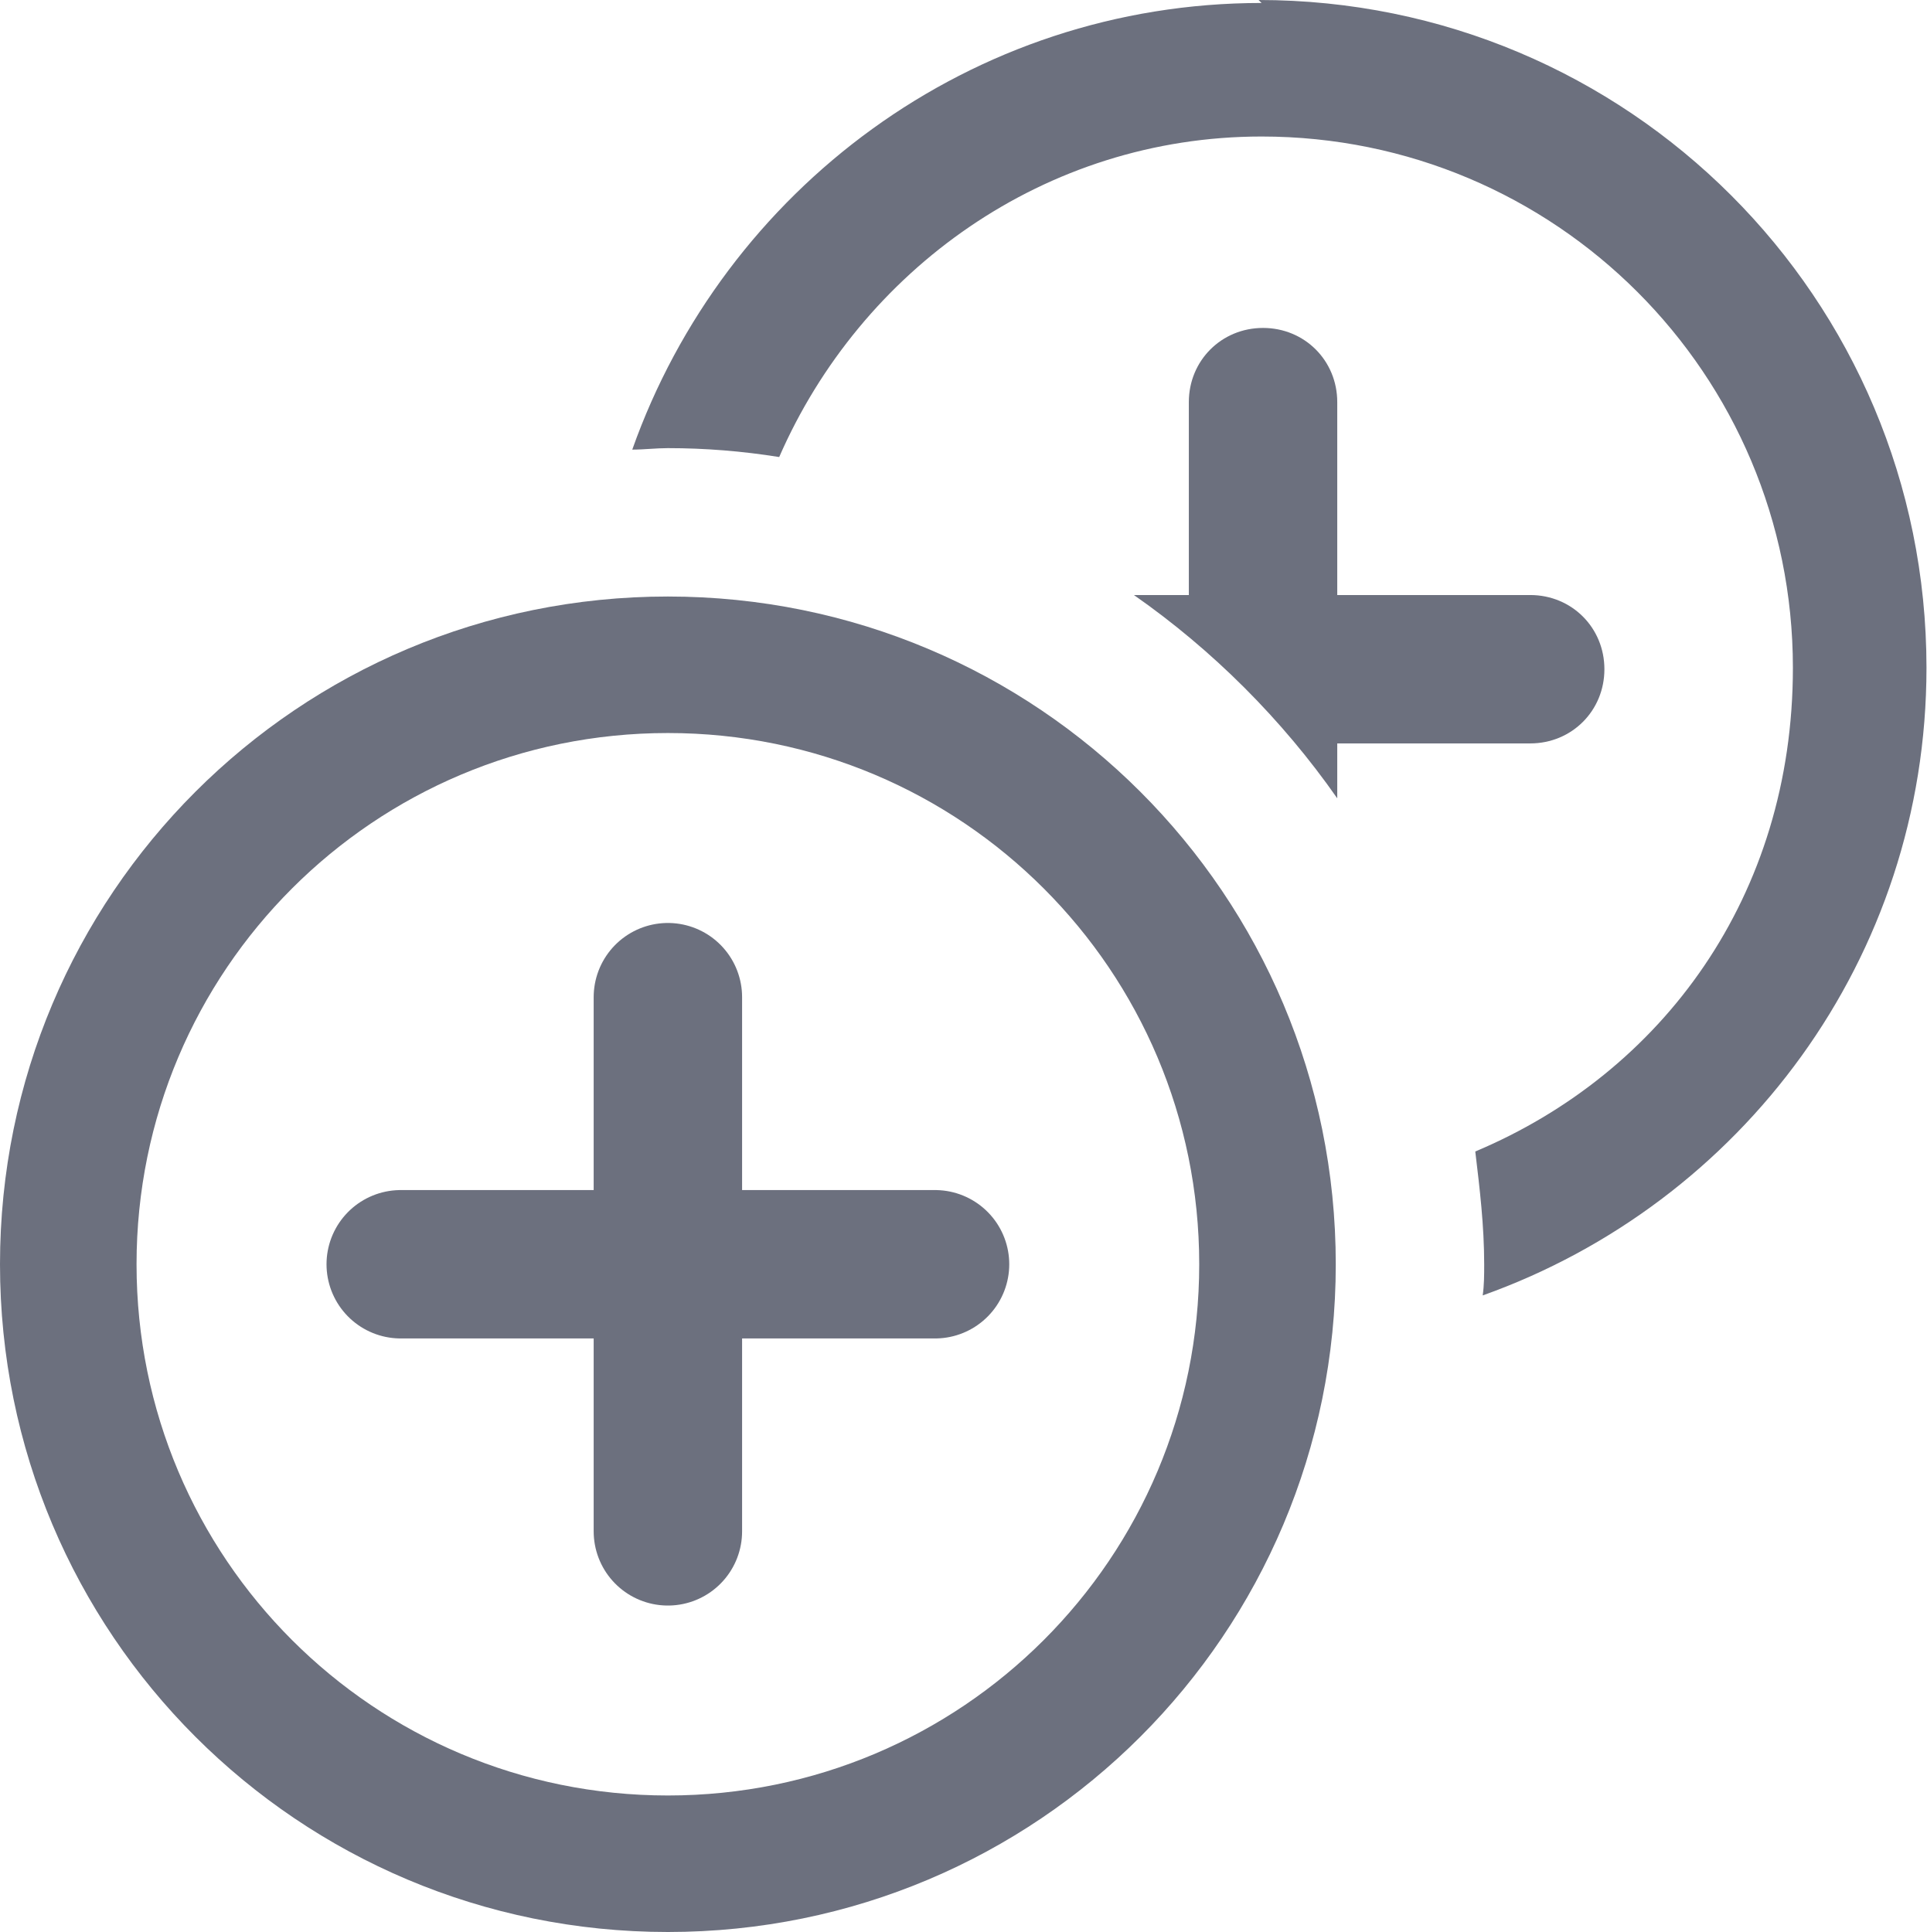
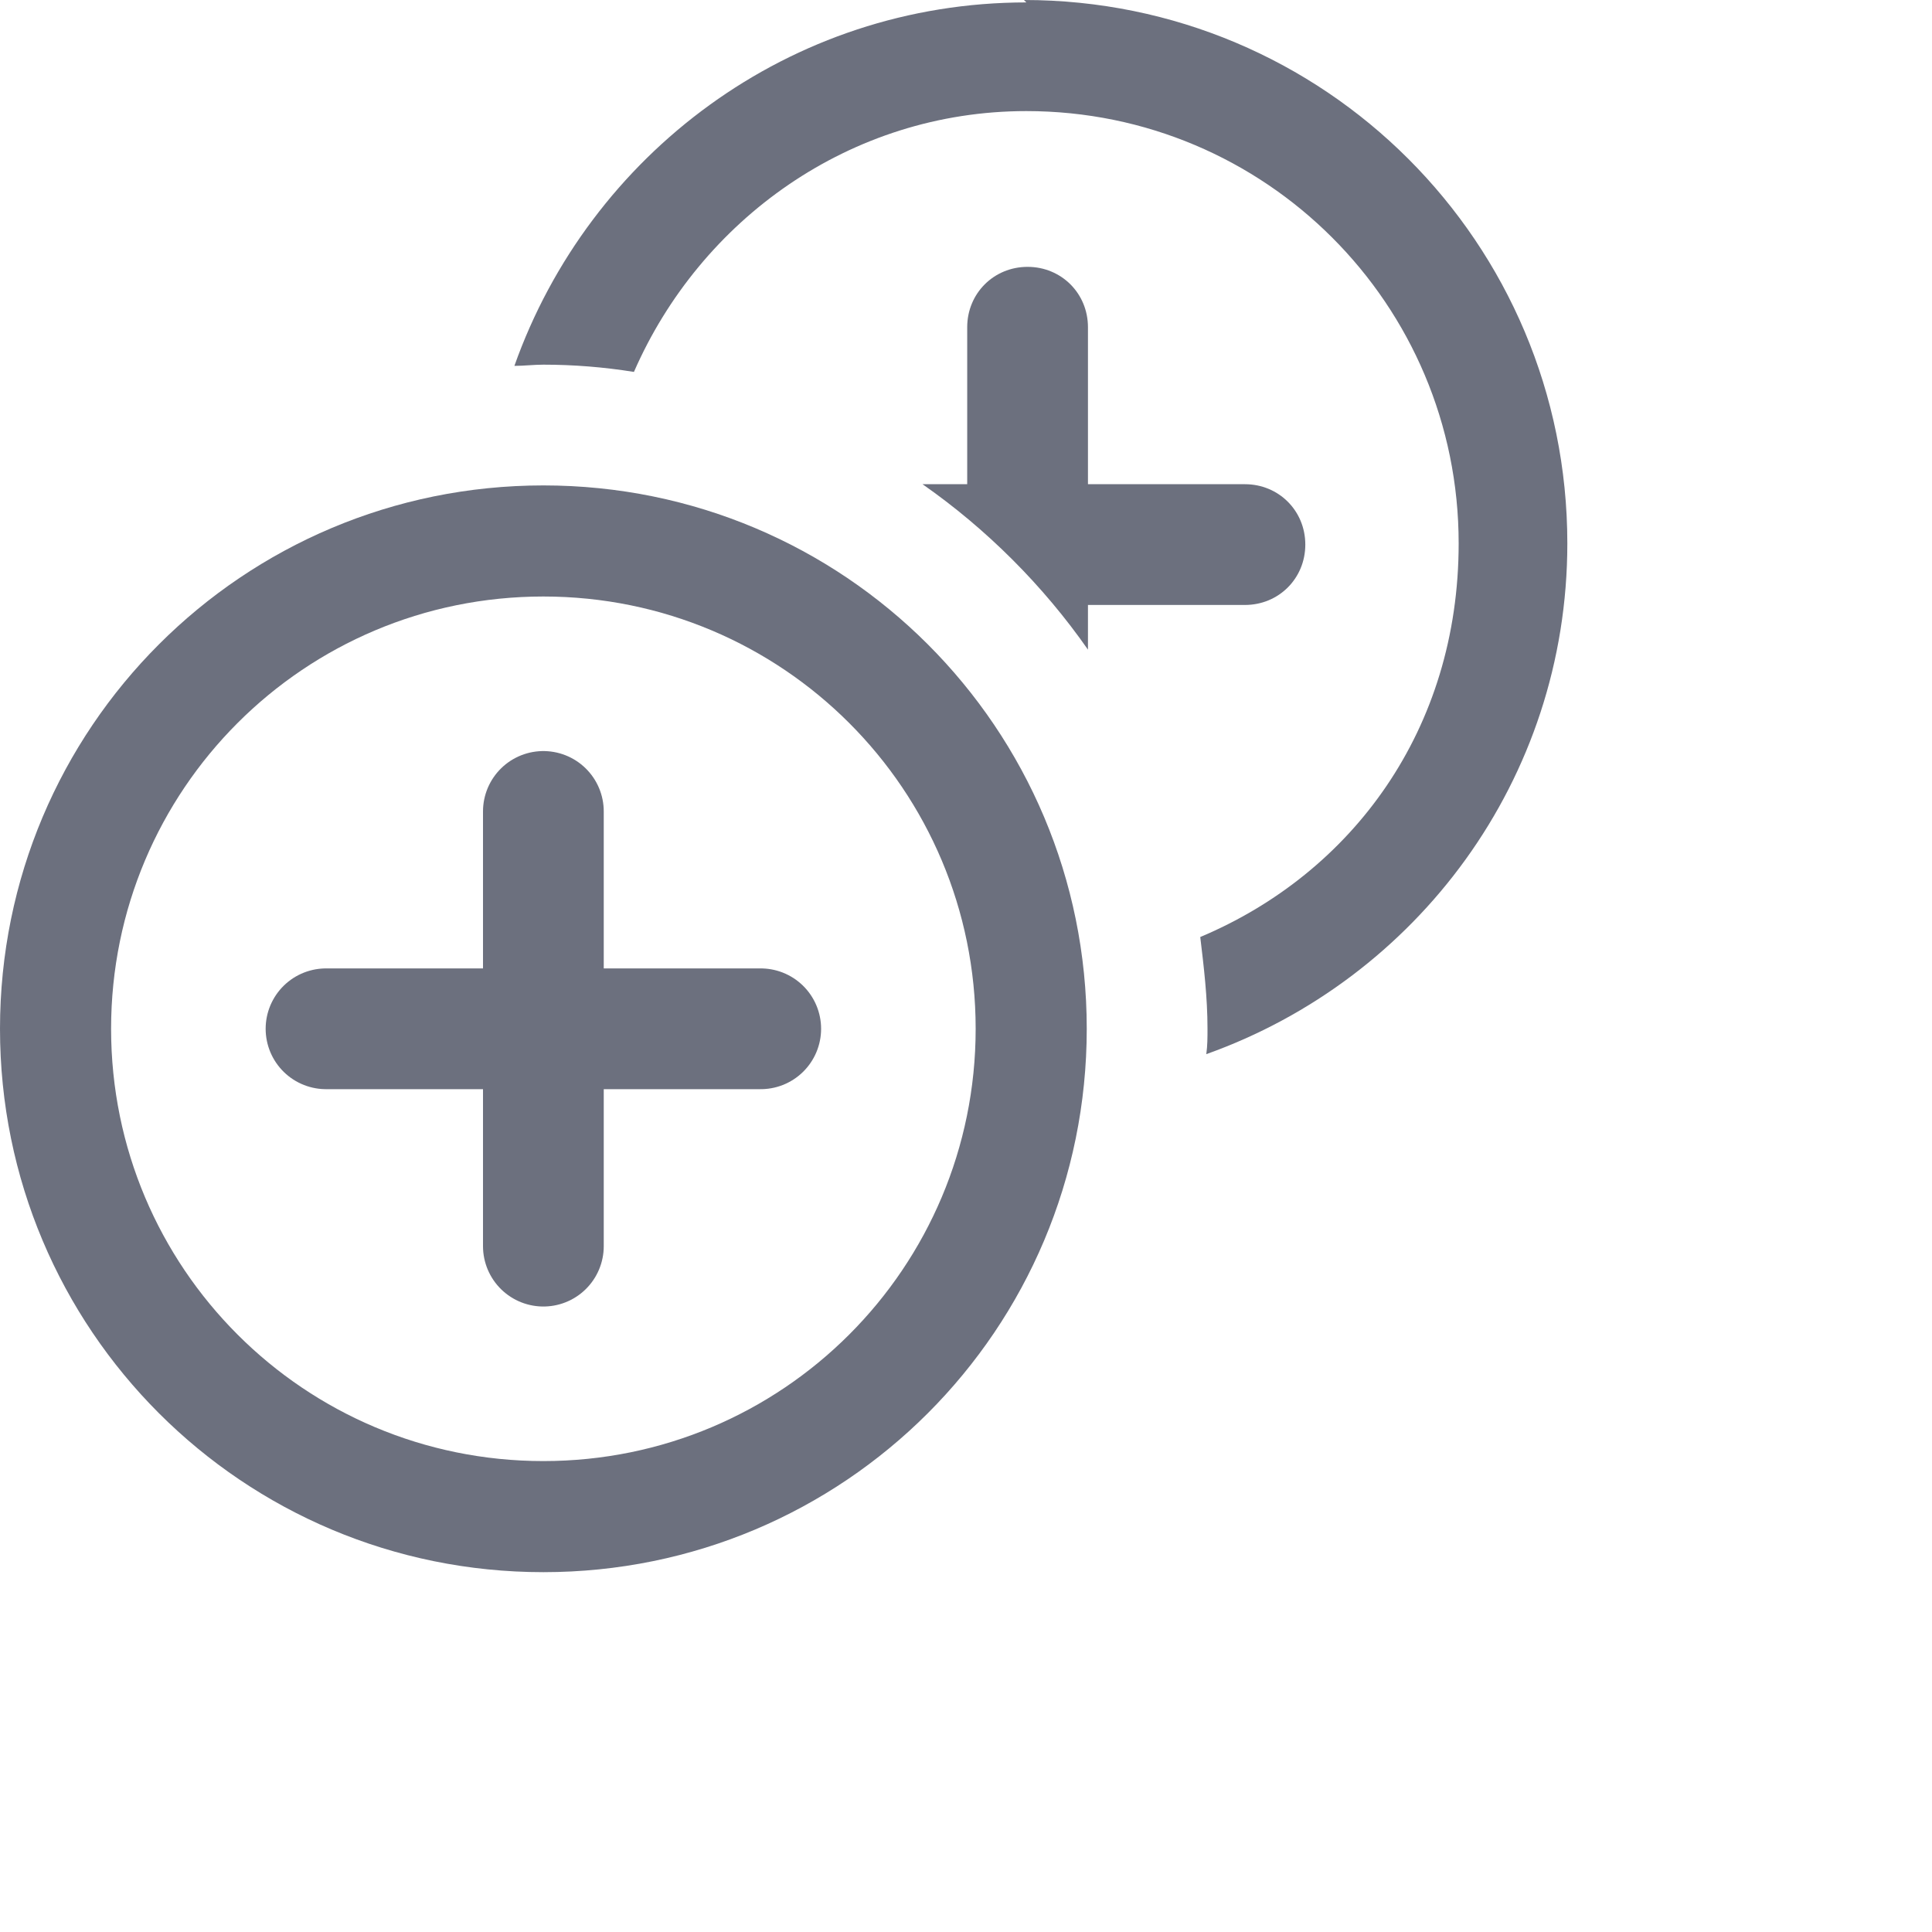
- <svg xmlns="http://www.w3.org/2000/svg" version="1.1" viewBox="0 0 12.98 13.02">
+ <svg xmlns="http://www.w3.org/2000/svg" version="1.1" viewBox="0 0 16 16">
  <defs>
    <style>
      .st0, .st1, .st2 {
        fill: #6c707e;
      }

      .st1 {
        stroke: #6c707e;
        stroke-linecap: round;
      }

      .st2 {
        fill-rule: evenodd;
      }
    </style>
  </defs>
  <path class="st2" d="M4.5,4.02C2.01,4.02,0,6.03,0,8.52s2.01,4.5,4.5,4.5,4.5-2.01,4.5-4.5-2.01-4.5-4.5-4.5ZM4.5,12.1c-1.98,0-3.58-1.6-3.58-3.58s1.6-3.58,3.58-3.58,3.58,1.6,3.58,3.58-1.6,3.58-3.58,3.58Z" />
  <path class="st1" d="M4.5,6.72v3.6M2.7,8.52h3.6" />
  <path class="st0" d="M8.48,0l.02.02C6.54.02,4.88,1.28,4.26,3.03c.08,0,.16-.01.24-.01.25,0,.5.02.75.06.55-1.26,1.79-2.16,3.25-2.16,1.98,0,3.58,1.6,3.58,3.58,0,1.54-.88,2.73-2.14,3.26.03.25.06.5.06.76,0,.07,0,.14-.01.21,1.74-.62,2.99-2.27,2.99-4.23,0-2.49-2.01-4.5-4.5-4.5Z" />
  <path class="st0" d="M10.31,4.01h-1.3v-1.3c0-.28-.22-.5-.5-.5s-.5.22-.5.5v1.3h-.37c.53.37,1,.84,1.37,1.37v-.37h1.3c.28,0,.5-.22.5-.5s-.22-.5-.5-.5Z" />
</svg>
